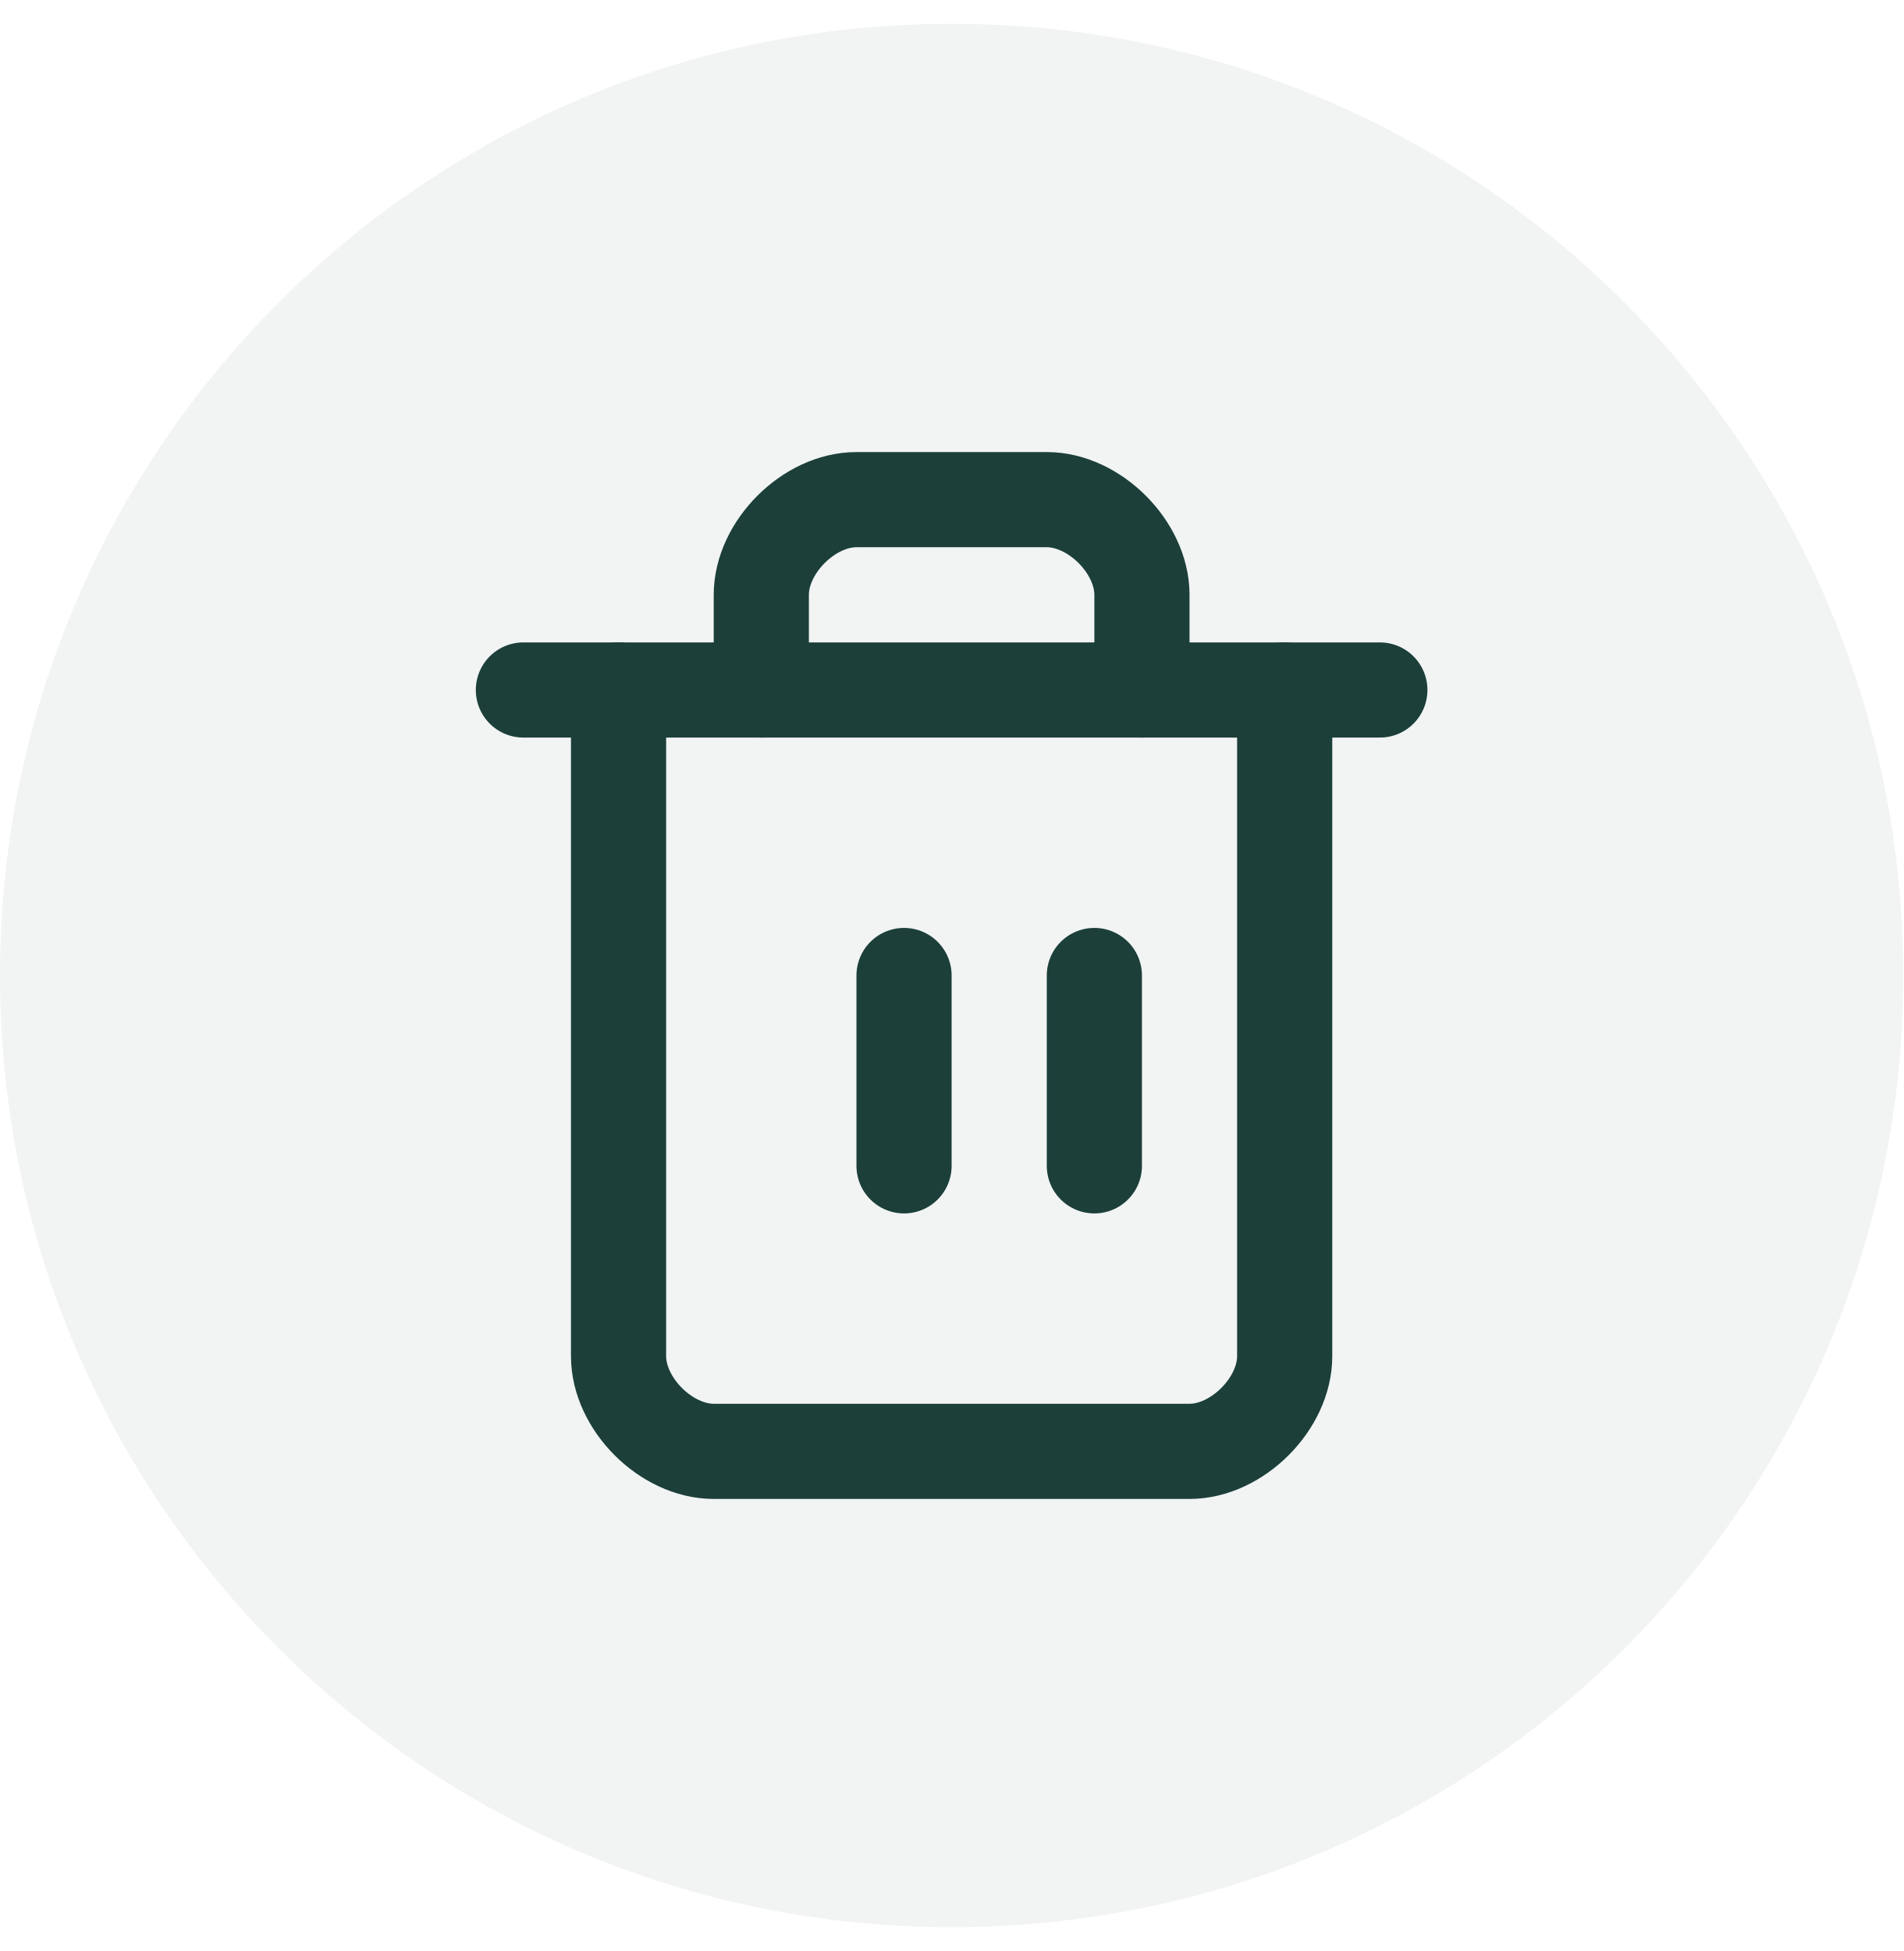
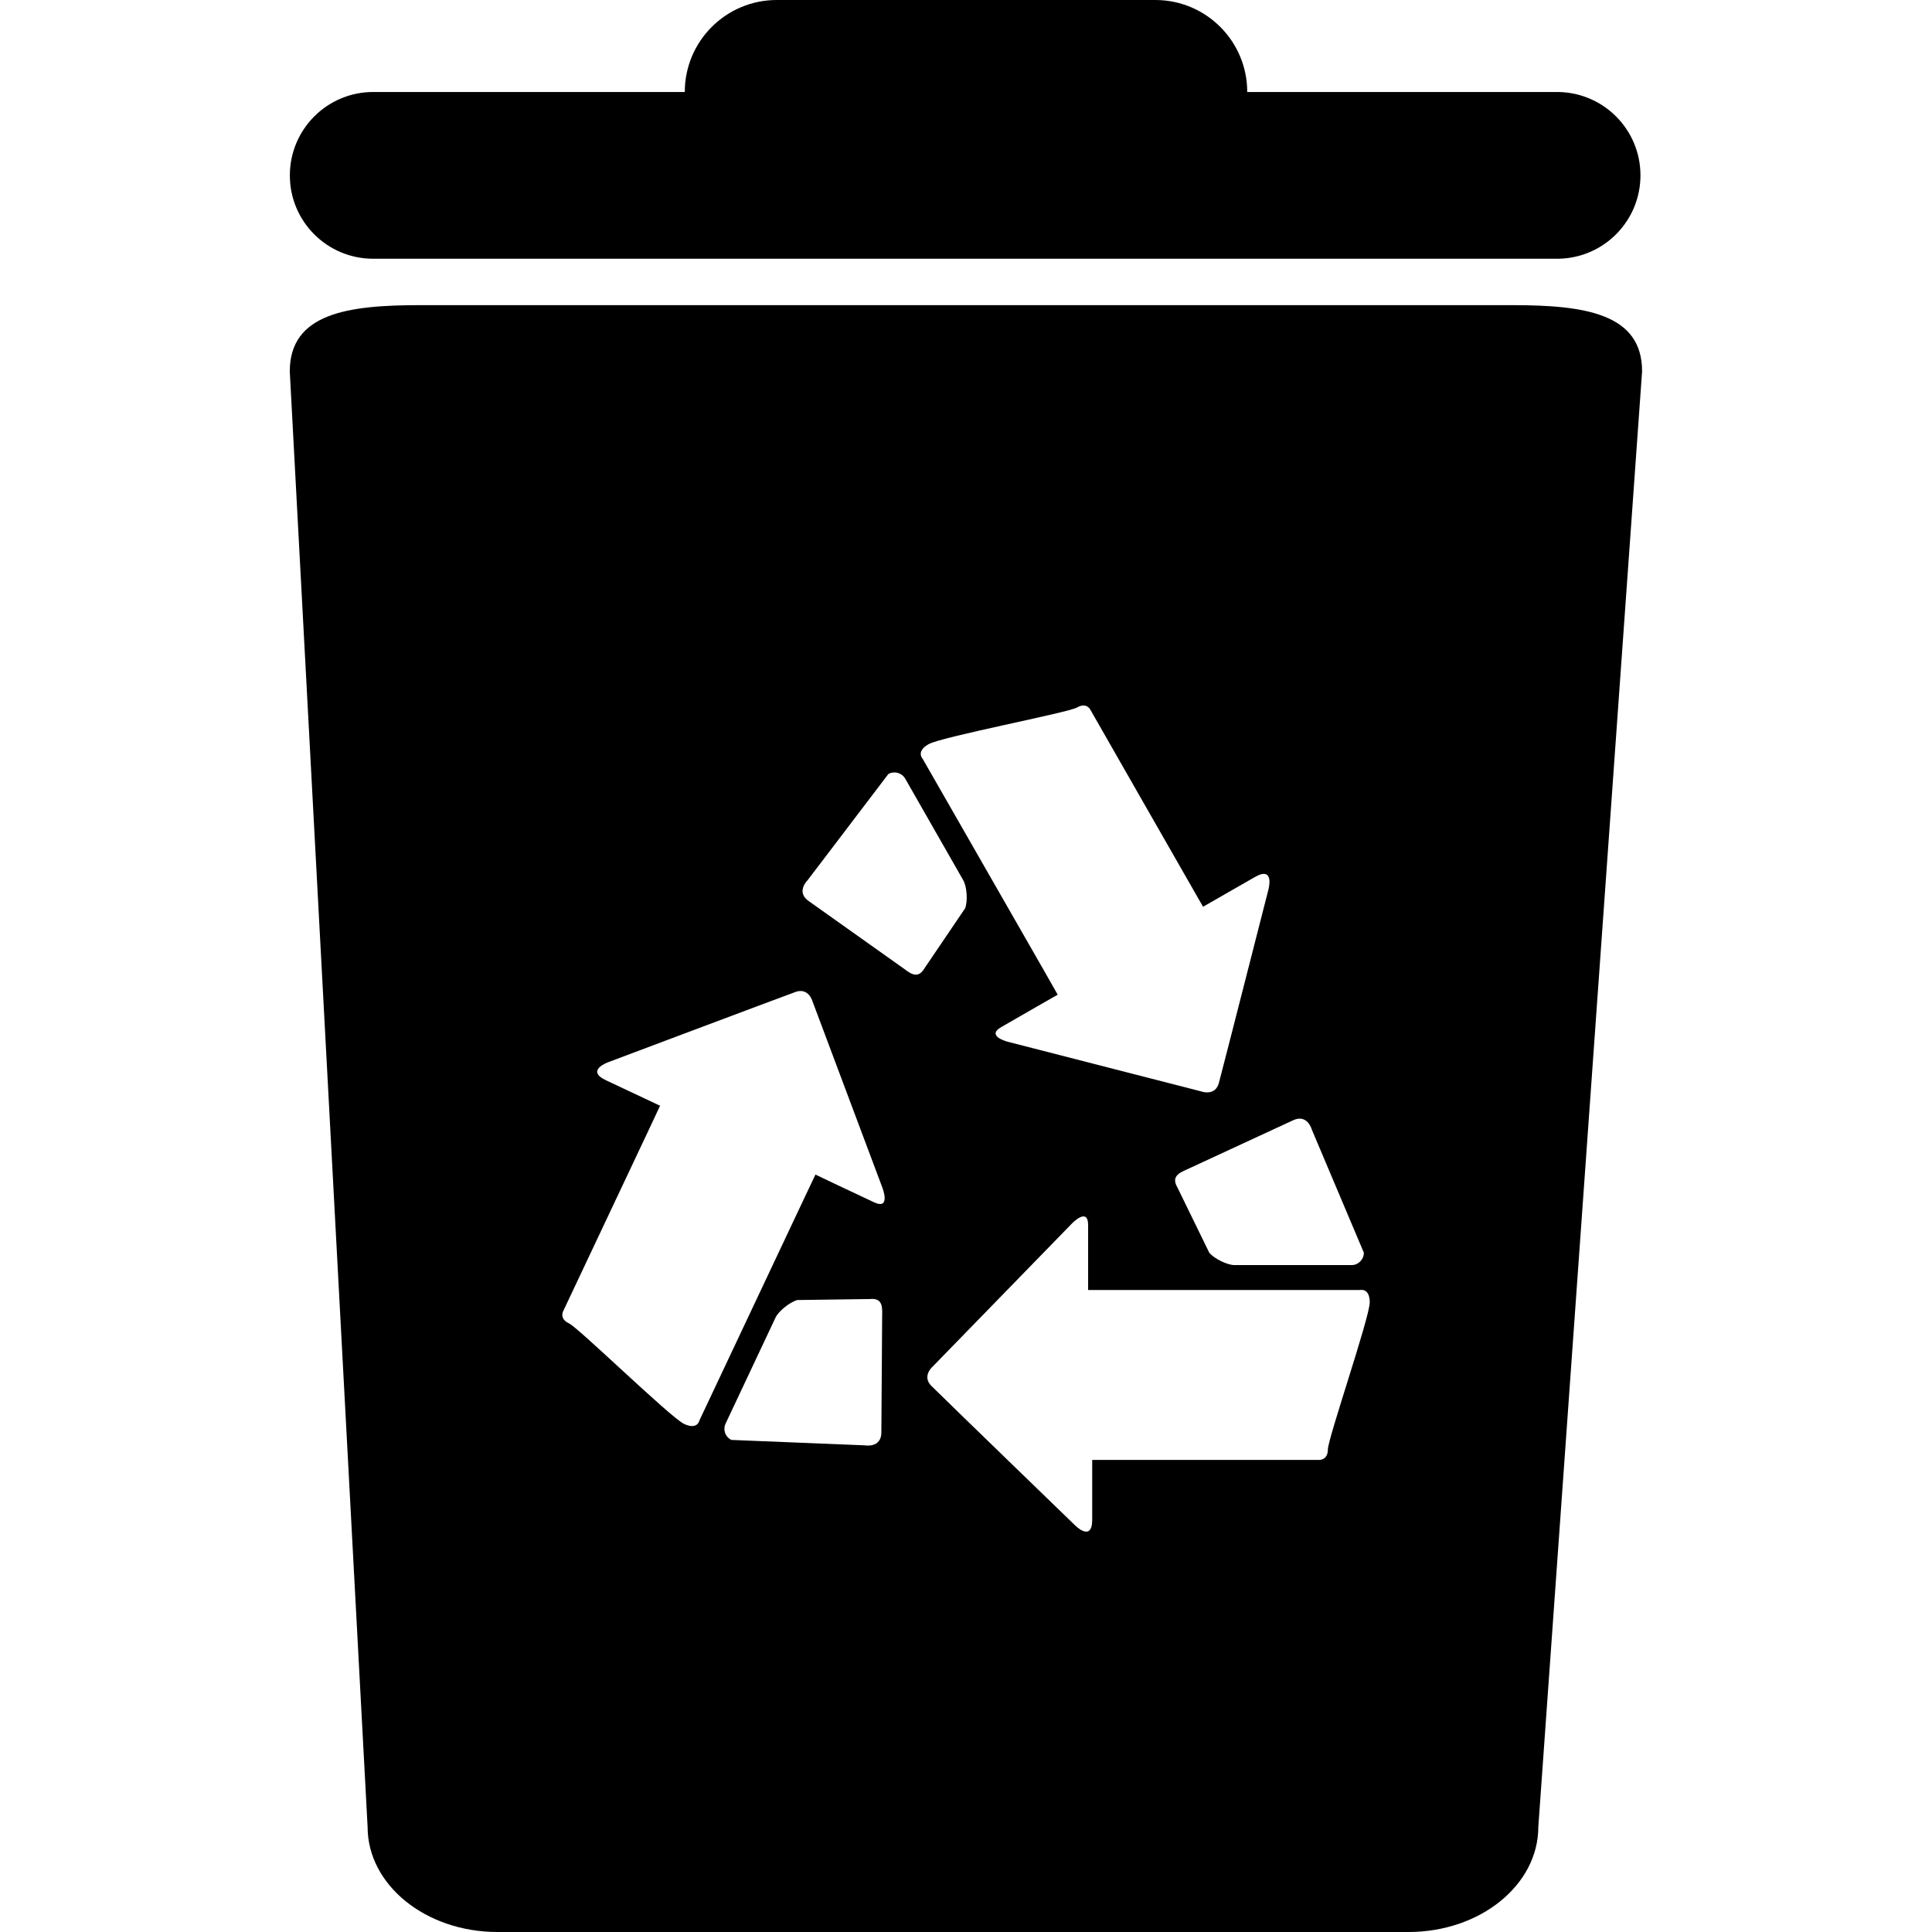
- <svg xmlns="http://www.w3.org/2000/svg" width="40" height="41" viewBox="0 0 40 41" fill="none">
-   <path d="M0 20.5C0 9.454 8.954 0.5 20 0.5C31.046 0.5 40 9.454 40 20.5C40 31.546 31.046 40.5 20 40.5C8.954 40.5 0 31.546 0 20.5Z" fill="#F1F4F3" />
-   <path d="M11 14.5H29" stroke="#1C3F3A" stroke-width="2" stroke-linecap="round" stroke-linejoin="round" />
-   <path d="M27 14.5V28.5C27 29.5 26 30.5 25 30.5H15C14 30.5 13 29.5 13 28.5V14.5" stroke="#1C3F3A" stroke-width="2" stroke-linecap="round" stroke-linejoin="round" />
-   <path d="M16 14.5V12.5C16 11.5 17 10.5 18 10.5H22C23 10.5 24 11.5 24 12.5V14.5" stroke="#1C3F3A" stroke-width="2" stroke-linecap="round" stroke-linejoin="round" />
-   <line x1="19" y1="20.5" x2="19" y2="24.5" stroke="#1C3F3A" stroke-width="2" stroke-linecap="round" stroke-linejoin="round" />
-   <line x1="23" y1="20.5" x2="23" y2="24.5" stroke="#1C3F3A" stroke-width="2" stroke-linecap="round" stroke-linejoin="round" />
+ <svg xmlns="http://www.w3.org/2000/svg" width="800" height="800" viewBox="0 0 99.776 99.777" xml:space="preserve">
+   <path d="M78.104 15.759H21.673c-3.703 0-6.708.421-6.708 3.424l4.019 75.166c0 2.997 3.001 5.428 6.704 5.428h47.053c3.706 0 6.704-2.431 6.704-5.428l5.359-75.166c.008-3.003-2.993-3.424-6.7-3.424zM67.749 58.341l2.686 6.354c0 .346-.283.64-.633.64h-6.051c-.352 0-1.026-.314-1.3-.64l-1.649-3.378c-.298-.52.027-.722.499-.924l5.441-2.519c.78-.392 1.007.467 1.007.467zM47.955 38.433c.674-.382 7.187-1.624 7.665-1.893.476-.281.678.091.678.091.896 1.581 3.97 6.935 5.182 9.062.396.688.65 1.136.65 1.136s1.648-.942 2.683-1.538c1.026-.585.698.633.698.633s-2.307 9.043-2.563 10.005c-.188.695-.894.441-.894.441l-9.974-2.56s-1.21-.294-.361-.773c.853-.496 2.905-1.667 2.905-1.667l-.722-1.27a10408.21 10408.21 0 0 1-6.252-10.911c.004.003-.368-.372.305-.756zm-2.438 35.499c.027.876-.852.712-.852.712l-6.893-.28a.634.634 0 0 1-.297-.849l2.578-5.473c.147-.314.715-.787 1.125-.903l3.754-.051c.603-.059.645.338.626.842l-.041 6.002zm-.379-11.841c-.886-.41-3.025-1.431-3.025-1.431s-.252.524-.623 1.314c-1.08 2.289-4.57 9.685-5.369 11.383 0 0-.094.51-.792.181-.703-.332-5.452-4.966-5.946-5.194-.501-.229-.305-.616-.305-.616.773-1.643 3.412-7.225 4.454-9.435.335-.712.556-1.188.556-1.188s-1.716-.812-2.799-1.318c-1.073-.506.123-.931.123-.931s8.731-3.285 9.671-3.627c.676-.24.876.479.876.479l3.614 9.637s.451 1.16-.435.746zm1.556-12.055-4.892-3.474c-.739-.482-.094-1.104-.094-1.104l4.17-5.484a.642.642 0 0 1 .866.231l3.003 5.256c.178.305.245 1.037.098 1.444l-2.103 3.105c-.305.515-.65.337-1.048.026zm21.883 24.82c0 .548-.432.541-.432.541H56.406v3.087c0 1.194-.89.287-.89.287s-6.707-6.491-7.412-7.193c-.512-.506.06-.999.06-.999l7.182-7.378s.849-.903.849.075v3.347h14.038s.506-.13.506.64c-.003.77-2.162 7.035-2.162 7.593zM19.269 13.362h61.238a4.306 4.306 0 0 0 0-8.61H64.412A4.749 4.749 0 0 0 59.665 0H40.116a4.75 4.75 0 0 0-4.751 4.751H19.272a4.306 4.306 0 0 0-4.303 4.307 4.3 4.3 0 0 0 4.3 4.304z" />
</svg>
